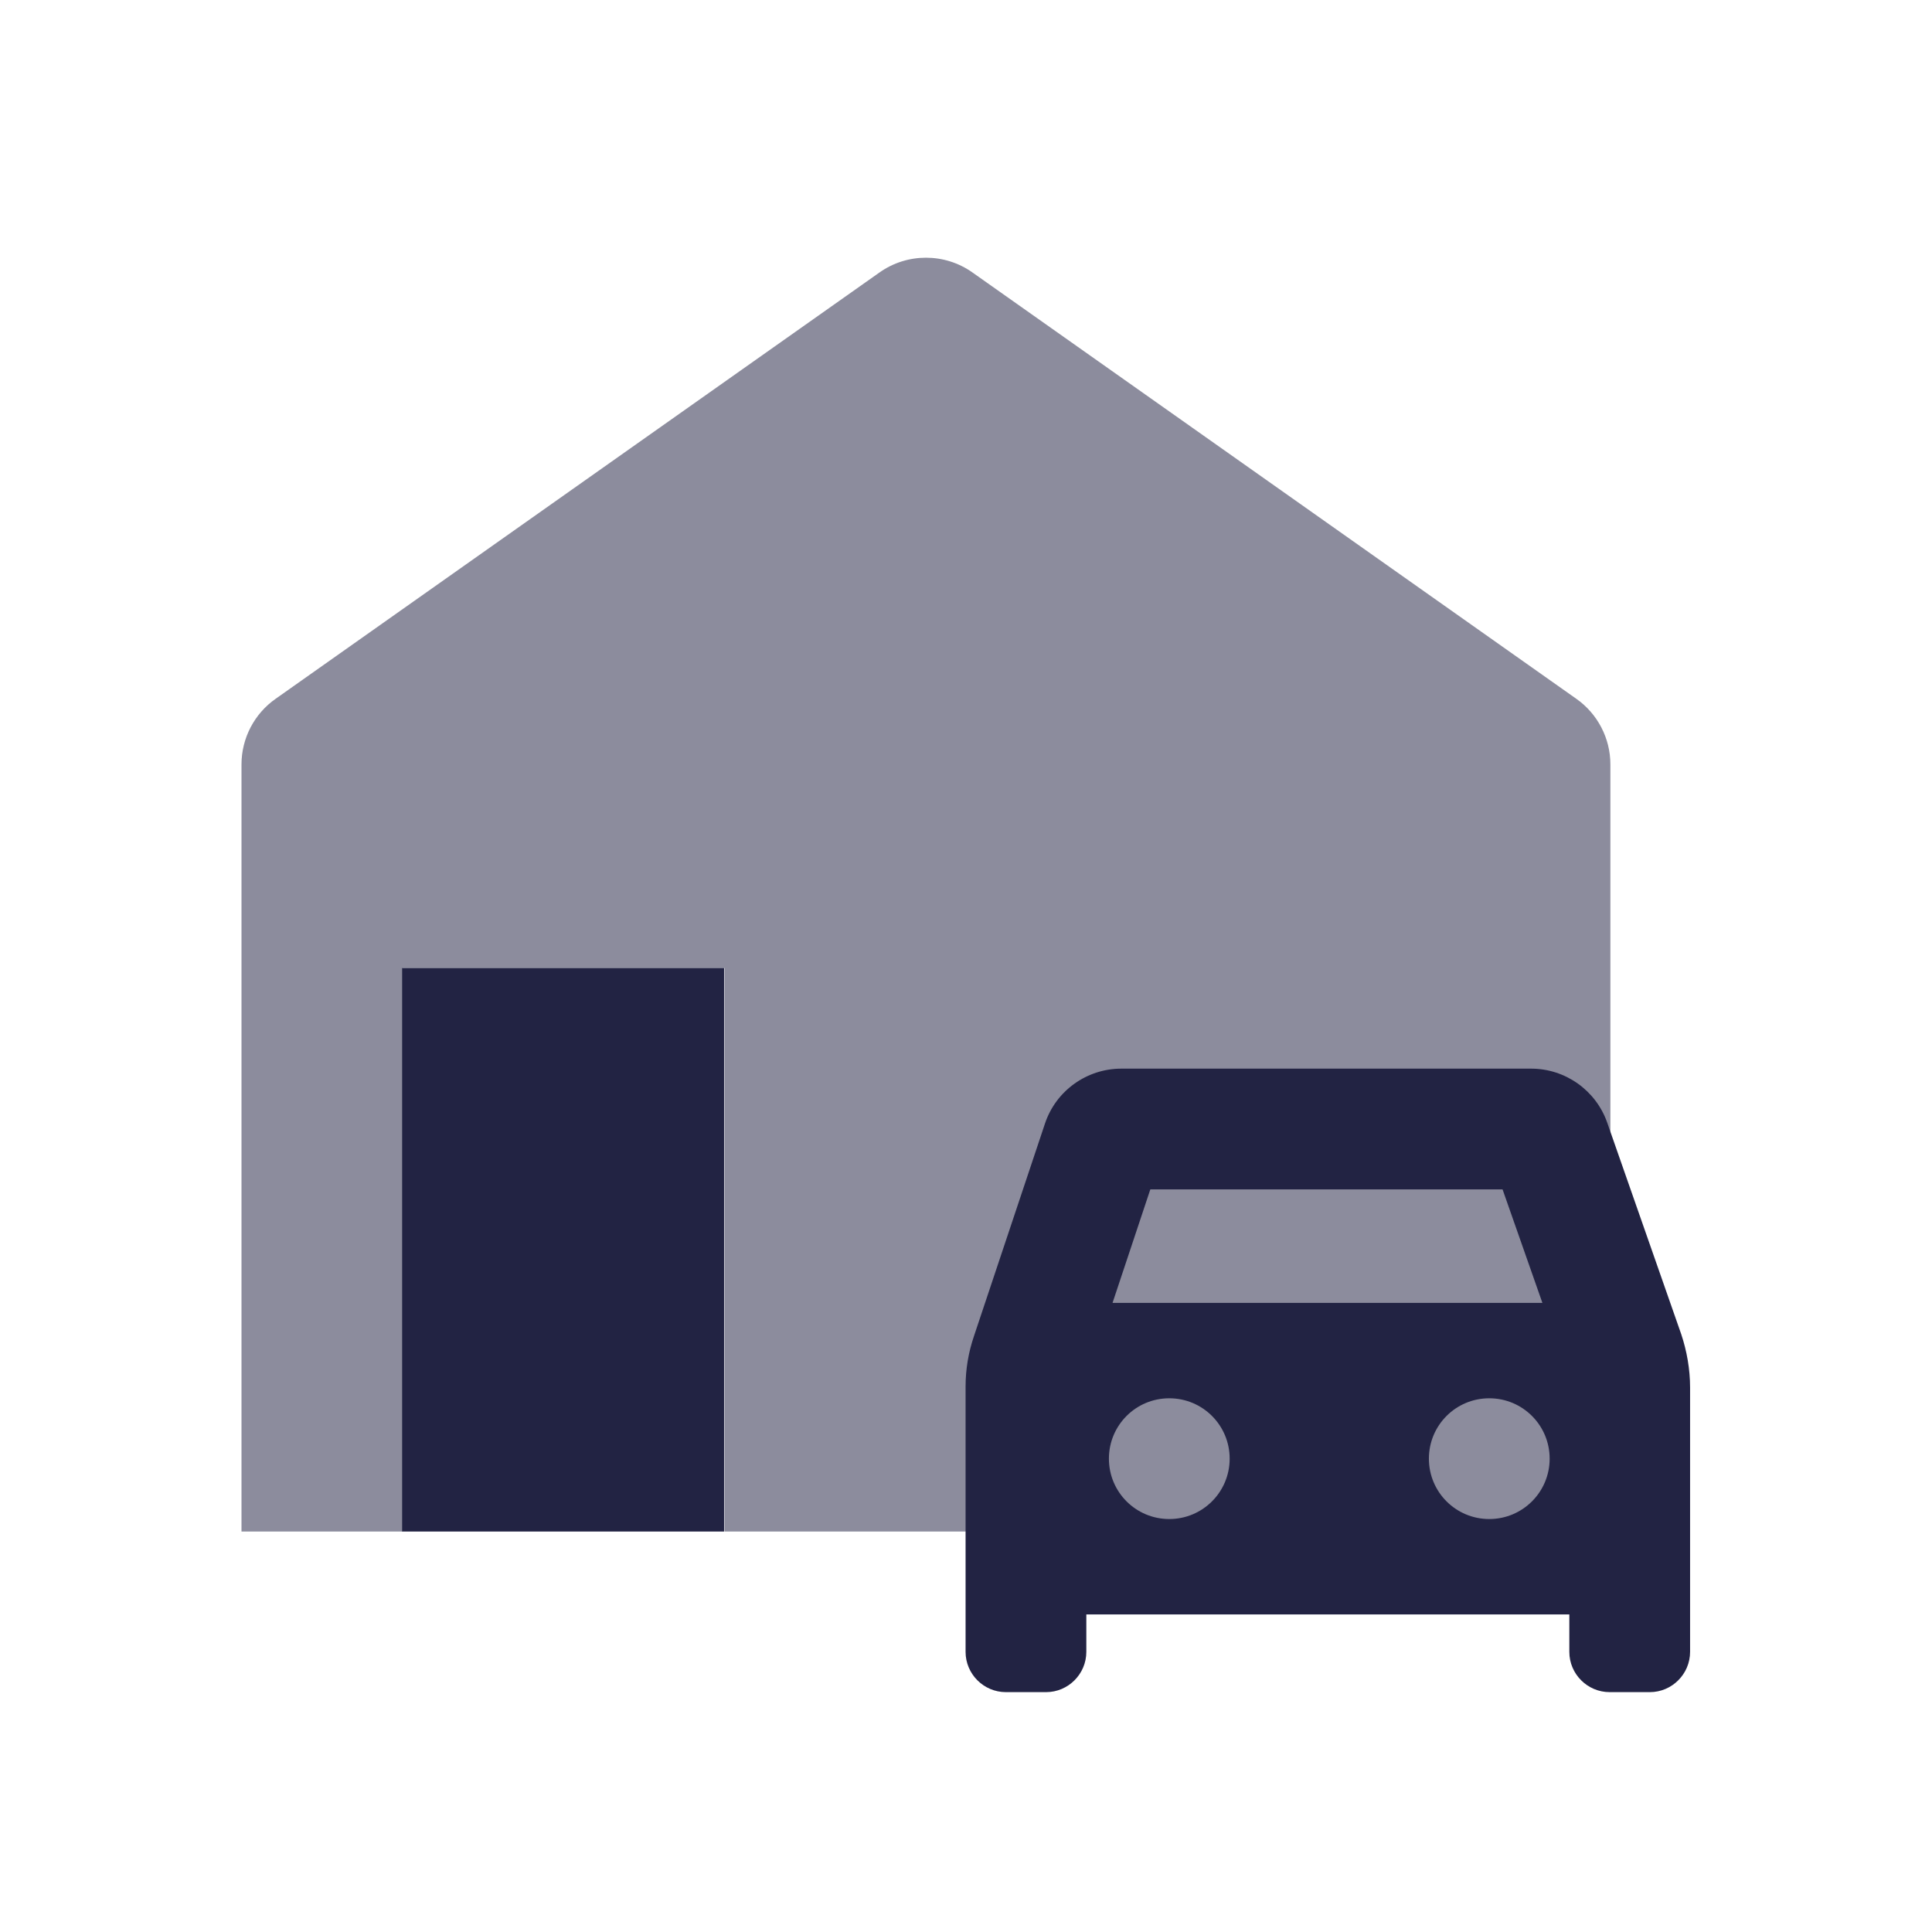
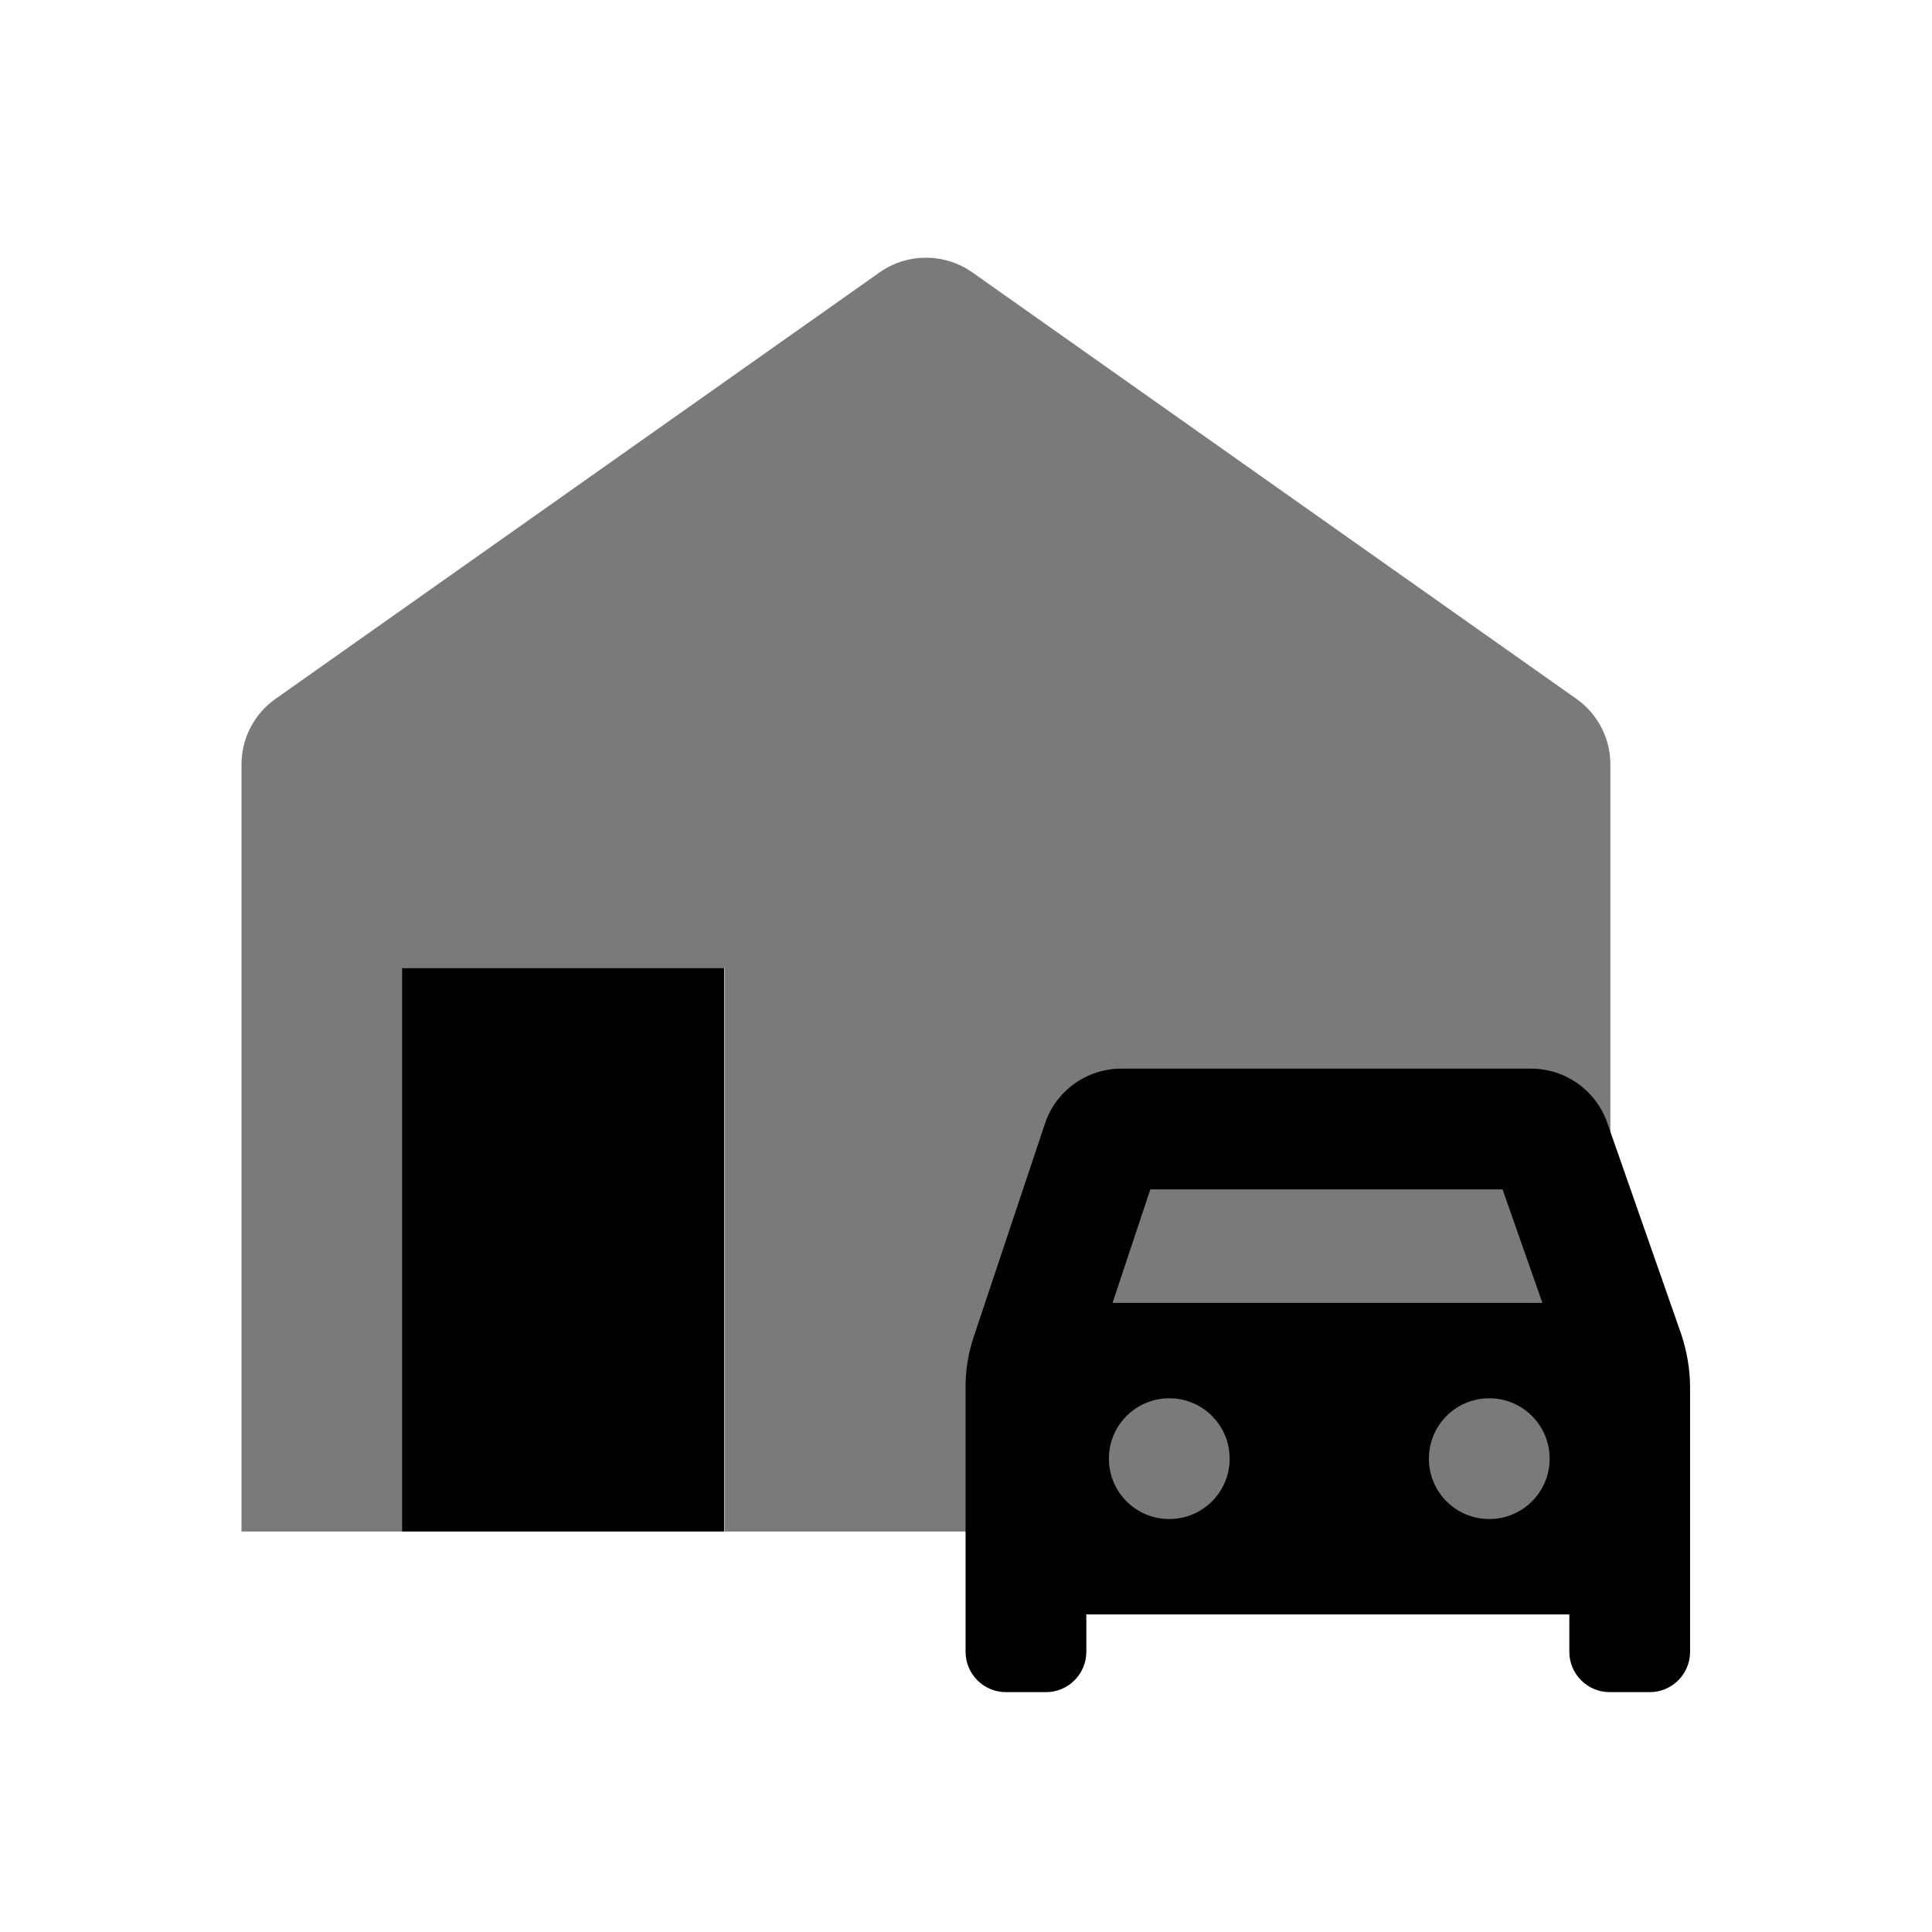
<svg xmlns="http://www.w3.org/2000/svg" width="32" height="32" viewBox="0 0 32 32" fill="none">
-   <path opacity="0.52" d="M4 25.367V12.66C4 12.227 4.213 11.82 4.567 11.573L14.567 4.513C15.027 4.187 15.647 4.187 16.107 4.513L26.107 11.573C26.46 11.82 26.673 12.227 26.673 12.66V25.367H12V16.033H6.667V25.367H4Z" fill="#222343" />
-   <path d="M27.847 22.1L26.62 18.593C26.433 18.06 25.927 17.7 25.36 17.7H18.573C18 17.7 17.487 18.067 17.307 18.613L16.133 22.127C16.04 22.4 15.993 22.68 15.993 22.967V27.36C15.993 27.727 16.293 28.027 16.66 28.027H17.327C17.693 28.027 17.993 27.727 17.993 27.36V26.74H25.993V27.36C25.993 27.727 26.293 28.027 26.66 28.027H27.327C27.693 28.027 27.993 27.727 27.993 27.36V22.98C27.993 22.68 27.94 22.38 27.847 22.1ZM19.053 19.7H24.887L25.547 21.58H18.427L19.053 19.7ZM19.367 25.16C18.813 25.16 18.367 24.713 18.367 24.16C18.367 23.607 18.813 23.16 19.367 23.16C19.92 23.16 20.367 23.607 20.367 24.16C20.367 24.713 19.92 25.16 19.367 25.16ZM24.667 25.16C24.113 25.16 23.667 24.713 23.667 24.16C23.667 23.607 24.113 23.16 24.667 23.16C25.22 23.16 25.667 23.607 25.667 24.16C25.667 24.713 25.22 25.16 24.667 25.16Z" fill="#222343" />
-   <path d="M11.993 16.033H6.66V25.367H11.993V16.033Z" fill="#222343" />
+   <path opacity="0.52" d="M4 25.367V12.66C4 12.227 4.213 11.82 4.567 11.573L14.567 4.513C15.027 4.187 15.647 4.187 16.107 4.513L26.107 11.573C26.46 11.82 26.673 12.227 26.673 12.66V25.367H12V16.033H6.667V25.367H4Z" fill="currentColor" />
+   <path d="M27.847 22.1L26.62 18.593C26.433 18.06 25.927 17.7 25.36 17.7H18.573C18 17.7 17.487 18.067 17.307 18.613L16.133 22.127C16.04 22.4 15.993 22.68 15.993 22.967V27.36C15.993 27.727 16.293 28.027 16.66 28.027H17.327C17.693 28.027 17.993 27.727 17.993 27.36V26.74H25.993V27.36C25.993 27.727 26.293 28.027 26.66 28.027H27.327C27.693 28.027 27.993 27.727 27.993 27.36V22.98C27.993 22.68 27.94 22.38 27.847 22.1ZM19.053 19.7H24.887L25.547 21.58H18.427L19.053 19.7ZM19.367 25.16C18.813 25.16 18.367 24.713 18.367 24.16C18.367 23.607 18.813 23.16 19.367 23.16C19.92 23.16 20.367 23.607 20.367 24.16C20.367 24.713 19.92 25.16 19.367 25.16ZM24.667 25.16C24.113 25.16 23.667 24.713 23.667 24.16C23.667 23.607 24.113 23.16 24.667 23.16C25.22 23.16 25.667 23.607 25.667 24.16C25.667 24.713 25.22 25.16 24.667 25.16Z" fill="currentColor" />
+   <path d="M11.993 16.033H6.66V25.367H11.993V16.033Z" fill="currentColor" />
</svg>
